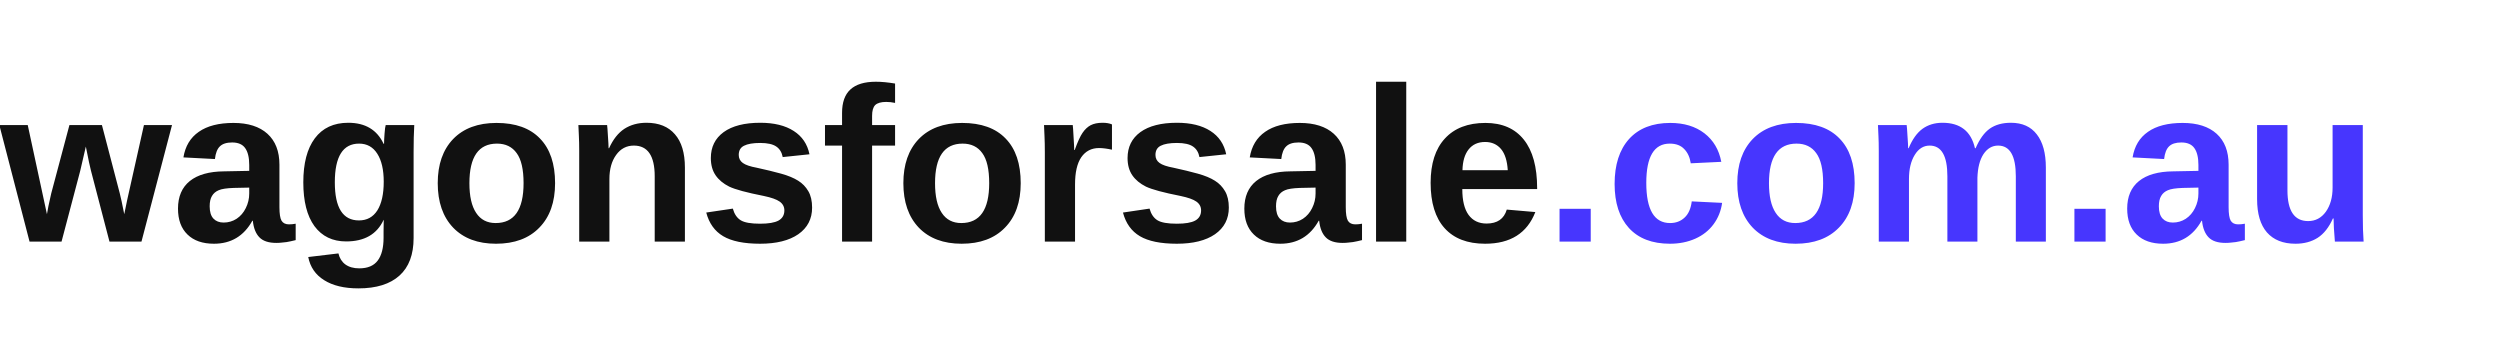
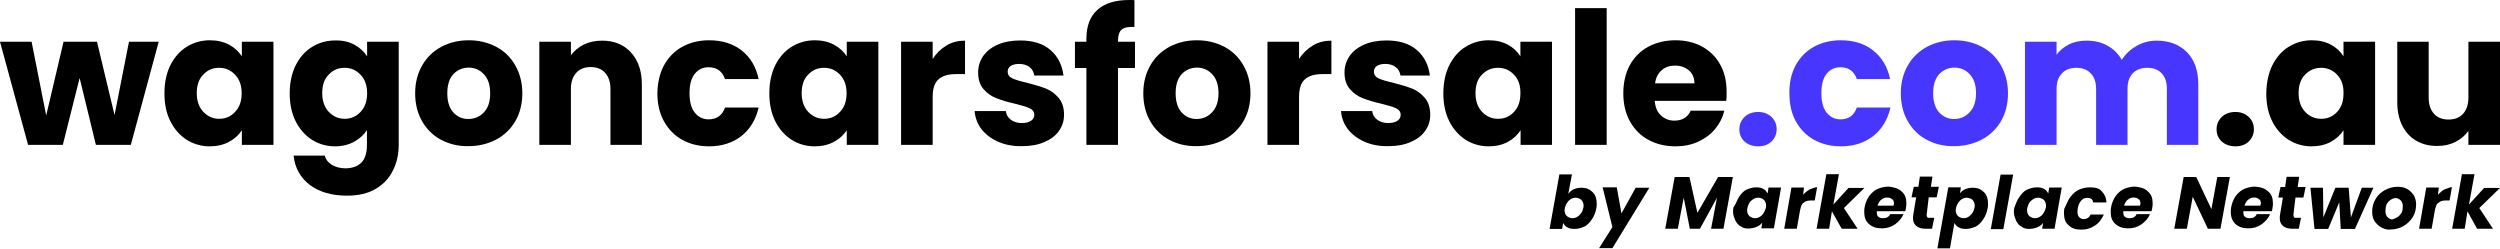
- <svg xmlns="http://www.w3.org/2000/svg" width="238" height="32" viewBox="0 0 238 32" role="img" aria-label="wagonsforsale.com.au">
-   <text x="0" y="23" font-family="Arial, Helvetica, sans-serif" font-size="21" font-weight="700" fill="#111111">wagonsforsale<tspan fill="#4736FE">.com.au</tspan>
-   </text>
+ <svg xmlns="http://www.w3.org/2000/svg" version="1.1" id="Layer_1" x="0px" y="0px" viewBox="0 0 1353.1 134.5" style="enable-background:new 0 0 1353.1 134.5;" xml:space="preserve">
+   <style type="text/css">
+ 	.st0{fill:#4736FE;}
+ </style>
+   <g>
+     <path d="M851.8,102.4c1.3-0.5,2.5-0.8,4.3-0.8c2.4,0,4.3,0.8,5.9,2.4c1.6,1.6,2.2,3.7,2.2,6.2c0,0.8,0,1.8-0.2,2.5   c-0.4,2.2-1.2,4.3-2.4,6s-2.5,3.2-4,3.9c-1.8,0.8-3.5,1.3-5.3,1.3c-1.5,0-3-0.2-3.9-0.8c-1.2-0.5-1.8-1.5-2.4-2.4l-0.5,3.2h-6.8   l5.3-29.5h6.8l-2,10.6C849.5,103.9,850.7,102.9,851.8,102.4z M857.1,111.4c0-1.3-0.4-2.4-1.2-3.2c-0.5-0.5-1.8-1.2-3-1.2   c-1.3,0-2.5,0.4-3.7,1.5c-1.1,1.1-1.8,2.4-2.2,3.9c0,0.4-0.2,0.8-0.2,1.3c0,1.3,0.4,2.4,1.2,3.2c0.5,0.5,1.8,1.2,3,1.2   c1.3,0,2.5-0.4,3.7-1.5c1.1-1.1,2-2.4,2.2-4C857.1,112.3,857.1,111.9,857.1,111.4z" />
+     <path d="M875.1,101.6l2.5,13.9l7.7-13.9h7.4l-20,32.7h-7.2l7.2-11.4l-5.3-21.5h7.7V101.6L875.1,101.6z" />
+     <path d="M937.9,95.8l-5.1,28h-6.7l3.2-16.8l-9.2,16.8h-5.5l-3.3-16.8l-3.2,16.8h-6.8l5.1-28h8l4.3,19.4l11.2-19.4   C930.1,95.8,937.9,95.8,937.9,95.8z" />
+     <path d="M941.2,106.6c1.2-1.8,2.5-3.2,4-3.9c1.7-0.8,3.5-1.3,5.2-1.3c1.5,0,3,0.2,3.9,0.8c1.2,0.5,1.7,1.5,2.4,2.5l0.5-3.2h6.8   l-3.9,22.1h-6.8l0.5-3.2c-0.8,1.2-2,2-3.3,2.5c-1.3,0.5-3,0.8-4.3,0.8c-1.5,0-3.2-0.4-4-1.2c-1.3-0.5-2.2-1.8-3-3.2   c-0.5-1.3-1.2-3-1.2-4.5c0-0.8,0-1.8,0.2-2.5C939.5,110.6,940.1,108.4,941.2,106.6z M955.9,111.4c0-1.3-0.4-2.4-1.2-3.2   c-0.5-0.5-1.7-1.2-3-1.2c-1.3,0-2.5,0.4-3.7,1.5c-1.2,0.8-1.8,2.4-2.2,3.9c0,0.4-0.2,0.8-0.2,1.3c0,1.3,0.4,2.4,1.2,3.2   c0.5,0.5,1.8,1.2,3,1.2c1.3,0,2.5-0.4,3.7-1.5c1.1-1.1,1.7-2.4,2.2-3.9C955.7,112.3,955.9,111.9,955.9,111.4z" />
+     <path d="M979.5,102.5c1.3-0.5,3-1.2,4-1.2l-1.3,7.2h-2c-1.8,0-3.2,0.4-3.9,1.2c-1.2,0.5-1.5,2-2,3.9l-1.8,10.2h-6.8l3.9-22.3h6.8   l-0.5,3.9C976.8,104.4,978.3,103.2,979.5,102.5z" />
+     <path d="M998,112.6l7.4,11.2h-8.6l-5.3-9.4l-1.5,9.4h-6.8l5.3-29.5h6.8l-3,16.4l8.2-9h8.6L998,112.6z" />
+     <path d="M1029.3,103.7c1.8,1.5,2.5,3.7,2.5,6.2c0,0.8,0,1.8-0.2,2.4c0,0.5-0.2,1.3-0.4,2h-15.4c0,0.2,0,0.4,0,0.5   c0,1.2,0.2,2,0.8,2.5c0.5,0.5,1.5,0.8,2.5,0.8c1.8,0,3.2-0.5,3.9-2.2h7.2c-0.8,2.2-2.5,4-4.5,5.5c-2.2,1.5-4.5,2.2-7.2,2.2   c-3,0-5.2-0.8-7-2.4c-1.8-1.6-2.5-3.7-2.5-6.5c0-0.8,0-1.8,0.2-2.5c0.4-2.4,1.3-4.3,2.4-6c1.3-1.8,3-3.2,4.5-3.9   c2-0.8,3.9-1.3,6-1.3C1025.2,101.3,1027.6,102,1029.3,103.7z M1025.1,110.1c0-1.2-0.4-2-1.2-2.4c-0.5-0.5-1.5-0.8-2.5-0.8   c-1.2,0-2.2,0.4-3.2,1.2c-0.8,0.5-1.5,1.8-2,3.2h8.6C1025.1,110.6,1025.1,110.4,1025.1,110.1z" />
+     <path d="M1042.8,116.1c0,0.2,0,0.2,0,0.4c0,0.4,0.2,0.8,0.4,1.2c0.2,0.2,0.5,0.2,1.3,0.2h2.4l-1.2,5.9h-3.5c-4.3,0-6.8-2-6.8-5.7   c0-0.5,0-1.3,0.2-2.2l1.5-9.1h-2.5l1.2-5.7h2.5l0.8-5.5h6.8l-0.8,5.5h4.3l-1.2,5.7h-4.3L1042.8,116.1z" />
+     <path d="M1063.6,102.4c1.3-0.5,2.5-0.8,4.3-0.8c2.4,0,4.3,0.8,5.9,2.4c1.6,1.6,2.2,3.7,2.2,6.2c0,0.8,0,1.8-0.2,2.5   c-0.4,2.2-1.2,4.3-2.4,6s-2.5,3.2-4,3.9c-1.8,0.8-3.5,1.3-5.3,1.3c-1.5,0-3-0.2-3.9-0.8c-1.2-0.5-1.8-1.5-2.4-2.4l-2.4,13.7h-6.8   l5.9-33h6.8l-0.5,3.2C1061.3,103.9,1062.5,102.9,1063.6,102.4z M1068.8,111.4c0-1.3-0.4-2.4-1.2-3.2c-0.5-0.5-1.8-1.2-3-1.2   c-1.3,0-2.5,0.4-3.7,1.5c-1.1,1.1-1.8,2.4-2.2,3.9c0,0.4-0.2,0.8-0.2,1.3c0,1.3,0.4,2.4,1.2,3.2c0.5,0.5,1.8,1.2,3,1.2   c1.3,0,2.5-0.4,3.7-1.5c1.1-1.1,2-2.4,2.2-4C1068.8,112.3,1068.8,111.9,1068.8,111.4z" />
+     <path d="M1089.6,94.5l-5.3,29.5h-6.8l5.3-29.5H1089.6z" />
+     <path d="M1093,106.6c1.2-1.8,2.5-3.2,4-3.9c1.8-0.8,3.5-1.3,5.3-1.3c1.5,0,3,0.2,3.9,0.8c1.2,0.5,1.8,1.5,2.4,2.5l0.5-3.2h6.8   l-3.9,22.3h-6.7l0.5-3.2c-0.8,1.2-2,2-3.3,2.5s-3,0.8-4.3,0.8c-1.5,0-3.2-0.4-4-1.2c-1.3-0.5-2.2-1.8-3-3.2c-0.5-1.3-1.2-3-1.2-4.5   c0-0.8,0-1.8,0.2-2.5C1091,110.6,1091.6,108.4,1093,106.6z M1107.4,111.4c0-1.3-0.4-2.4-1.2-3.2c-0.5-0.5-1.8-1.2-3-1.2   c-1.3,0-2.5,0.4-3.7,1.5c-1.2,0.8-1.8,2.4-2.2,3.9c0,0.4-0.2,0.8-0.2,1.3c0,1.3,0.4,2.4,1.2,3.2c0.5,0.5,1.8,1.2,3,1.2   c1.3,0,2.5-0.4,3.7-1.5c1.1-1.1,1.8-2.4,2.2-3.9C1107.4,112.3,1107.4,111.9,1107.4,111.4z" />
+     <path d="M1120.6,106.6c1.3-1.8,3-3.2,4.5-3.9c1.8-0.8,3.9-1.3,6-1.3c3,0,5.1,0.5,6.5,2.2c1.5,1.5,2.4,3.5,2.5,6h-7.2   c-0.2-1.8-1.3-2.5-3.2-2.5c-1.3,0-2.4,0.4-3.3,1.5c-0.8,0.8-1.5,2.4-1.8,4c0,0.5-0.2,1.2-0.2,1.8c0,1.3,0.2,2.2,0.8,3   c0.5,0.5,1.3,1.2,2.4,1.2c1.8,0,3.2-0.8,3.9-2.5h7.2c-1.2,2.5-2.5,4.5-4.9,6c-2.2,1.5-4.5,2.2-7.4,2.2s-5.3-0.8-6.8-2.4   c-1.8-1.5-2.5-3.7-2.5-6.5c0-0.8,0-1.8,0.2-2.5C1118.6,110.6,1119.1,108.4,1120.6,106.6z" />
+     <path d="M1162.6,103.7c1.8,1.5,2.5,3.7,2.5,6.2c0,0.8,0,1.8-0.2,2.4c0,0.5-0.2,1.3-0.4,2h-15.3c0,0.2,0,0.4,0,0.5   c0,1.2,0.2,2,0.8,2.5c0.5,0.5,1.5,0.8,2.5,0.8c1.7,0,3.2-0.5,3.9-2.2h7.2c-0.8,2.2-2.5,4-4.5,5.5c-2.2,1.5-4.5,2.2-7.2,2.2   c-3,0-5.2-0.8-7-2.4s-2.5-3.7-2.5-6.5c0-0.8,0-1.8,0.2-2.5c0.4-2.4,1.3-4.3,2.4-6c1.3-1.8,3-3.2,4.5-3.9c2-0.8,3.9-1.3,6-1.3   C1158.7,101.3,1161,102,1162.6,103.7z M1158.5,110.1c0-1.2-0.4-2-1.2-2.4c-0.5-0.5-1.5-0.8-2.5-0.8c-1.2,0-2.2,0.4-3.2,1.2   c-0.8,0.5-1.5,1.8-2,3.2h8.6C1158.5,110.6,1158.5,110.4,1158.5,110.1z" />
+     <path d="M1201.8,123.8h-6.8l-8.2-17.3l-3.2,17.3h-6.8l5.1-28h6.8l8.2,17.4l3.2-17.4h6.8L1201.8,123.8z" />
+     <path d="M1227.7,103.7c1.8,1.5,2.5,3.7,2.5,6.2c0,0.8,0,1.8-0.2,2.4c0,0.5-0.2,1.3-0.4,2h-15.4c0,0.2,0,0.4,0,0.5   c0,1.2,0.2,2,0.8,2.5c0.5,0.5,1.5,0.8,2.5,0.8c1.8,0,3.2-0.5,3.9-2.2h7.2c-0.8,2.2-2.5,4-4.5,5.5c-2.2,1.5-4.5,2.2-7.2,2.2   c-3,0-5.3-0.8-7-2.4s-2.5-3.7-2.5-6.5c0-0.8,0-1.8,0.2-2.5c0.4-2.4,1.3-4.3,2.4-6c1.3-1.8,3-3.2,4.5-3.9c2-0.8,3.9-1.3,6-1.3   C1223.9,101.3,1226,102,1227.7,103.7z M1223.7,110.1c0-1.2-0.4-2-1.2-2.4c-0.5-0.5-1.5-0.8-2.5-0.8c-1.2,0-2.2,0.4-3.2,1.2   c-0.8,0.5-1.5,1.8-2,3.2h8.6C1223.4,110.6,1223.7,110.4,1223.7,110.1z" />
+     <path d="M1241.3,116.1c0,0.2,0,0.2,0,0.4c0,0.4,0.2,0.8,0.4,1.2c0.2,0.2,0.5,0.2,1.3,0.2h2.4l-1.2,5.9h-3.5c-4.3,0-6.8-2-6.8-5.7   c0-0.5,0-1.3,0.2-2.2l1.5-9h-2.5l1.2-5.7h2.5l0.8-5.5h6.8l-0.8,5.5h4.3l-1.2,5.7h-4.3L1241.3,116.1z" />
+     <path d="M1284.6,101.6l-10,22.3h-7.7l-0.8-14.4l-6,14.4h-7.4l-2.2-22.3h6.8l0.2,16.1l6.5-16.1h7.2l1.2,16.1l5.9-16.1   C1278.3,101.6,1284.6,101.6,1284.6,101.6z" />
+     <path d="M1288.7,123c-1.5-0.8-2.5-2-3.5-3.3c-0.8-1.3-1.3-3.2-1.3-4.9c0-2.5,0.5-4.9,1.8-7c1.2-2.2,3-3.7,5.1-4.9   c2.2-1.2,4.3-1.8,7-1.8c2,0,3.7,0.4,5.1,1.2c1.5,0.8,2.5,2,3.5,3.3c0.8,1.3,1.3,3.2,1.3,4.9c0,2.5-0.5,4.9-1.8,7   c-1.3,2-3,3.7-5.1,4.9c-2.2,1.2-4.3,1.8-7,1.8C1291.9,124.5,1290.2,123.8,1288.7,123z M1297.8,117.4c0.8-0.5,1.5-1.5,2.2-2.5   c0.4-1.2,0.5-2.2,0.5-3.3c0-1.3-0.4-2.4-1.2-3.2c-0.5-0.5-1.5-1.2-2.5-1.2c-1.2,0-2.2,0.4-3.2,1.2c-0.8,0.5-1.5,1.5-2,2.5   c-0.4,1.2-0.5,2.2-0.5,3.5s0.4,2.4,1.2,3.2c0.5,0.5,1.5,1.2,2.5,1.2C1295.9,118.3,1297.1,117.9,1297.8,117.4z" />
+     <path d="M1323.1,102.5c1.3-0.5,3-1.2,4-1.2l-1.3,7.2h-2c-1.8,0-3.2,0.4-3.9,1.2c-1.2,0.5-1.5,2-2,3.9l-1.8,10.2h-6.8l3.9-22.3h6.8   l-0.5,3.9C1320.5,104.4,1321.7,103.2,1323.1,102.5z" />
+     <path d="M1341.9,112.6l7.4,11.2h-8.6l-5.2-9.4l-1.5,9.4h-6.8l5.3-29.5h6.8l-3,16.4l8.2-9h8.6L1341.9,112.6z" />
+   </g>
+   <g>
+     <path d="M85.9,22.6L70.8,78.4H51.9l-8.8-36.2L34,78.4H15.2L0,22.6h17.1L25,62.5l9.4-39.9h18.1L62,62.3l7.8-39.7H85.9z" />
+     <path d="M92.2,35.3c2.2-4.3,5.1-7.7,8.9-10c3.7-2.3,7.9-3.5,12.5-3.5c3.9,0,7.4,0.8,10.4,2.4c3,1.6,5.2,3.7,6.9,6.3v-7.9h17.1v55.8   h-17.1v-7.9c-1.7,2.6-4,4.7-7,6.3c-3,1.6-6.4,2.4-10.4,2.4c-4.5,0-8.7-1.2-12.4-3.5c-3.7-2.4-6.7-5.7-8.9-10.1   c-2.2-4.4-3.2-9.4-3.2-15.1C89,44.7,90.1,39.6,92.2,35.3z M127.2,40.4c-2.4-2.5-5.2-3.7-8.6-3.7s-6.3,1.2-8.6,3.7   c-2.4,2.4-3.5,5.8-3.5,10c0,4.3,1.2,7.6,3.5,10.1c2.4,2.5,5.2,3.8,8.6,3.8s6.3-1.2,8.6-3.7c2.4-2.5,3.6-5.8,3.6-10.1   C130.8,46.2,129.6,42.9,127.2,40.4z" />
+     <path d="M191.8,24.2c3,1.6,5.2,3.7,6.9,6.3v-7.9h17.1v55.7c0,5.1-1,9.8-3.1,13.9c-2,4.2-5.1,7.5-9.3,10c-4.2,2.5-9.4,3.7-15.6,3.7   c-8.3,0-15-2-20.1-5.8c-5.1-3.9-8.1-9.2-8.8-15.9h16.9c0.5,2.1,1.8,3.8,3.8,5c2,1.2,4.5,1.9,7.4,1.9c3.5,0,6.4-1,8.5-3   c2.1-2,3.1-5.3,3.1-9.8v-7.9c-1.7,2.6-4,4.7-6.9,6.3c-2.9,1.6-6.4,2.5-10.3,2.5c-4.6,0-8.8-1.2-12.5-3.5c-3.7-2.4-6.7-5.7-8.9-10.1   c-2.2-4.4-3.2-9.4-3.2-15.1c0-5.7,1.1-10.8,3.2-15.1c2.2-4.3,5.1-7.7,8.9-10c3.7-2.3,7.9-3.5,12.5-3.5   C185.4,21.8,188.9,22.6,191.8,24.2z M195.1,40.4c-2.4-2.5-5.2-3.7-8.6-3.7s-6.3,1.2-8.6,3.7c-2.4,2.4-3.5,5.8-3.5,10   c0,4.3,1.2,7.6,3.5,10.1c2.4,2.5,5.2,3.8,8.6,3.8s6.3-1.2,8.6-3.7c2.4-2.5,3.6-5.8,3.6-10.1C198.7,46.2,197.5,42.9,195.1,40.4z" />
+     <path d="M238.8,75.7c-4.4-2.3-7.8-5.7-10.3-10c-2.5-4.3-3.8-9.4-3.8-15.2c0-5.7,1.3-10.8,3.8-15.1c2.5-4.4,6-7.7,10.4-10.1   c4.4-2.3,9.3-3.5,14.8-3.5c5.5,0,10.4,1.2,14.8,3.5c4.4,2.3,7.9,5.7,10.4,10.1c2.5,4.4,3.8,9.4,3.8,15.1c0,5.7-1.3,10.8-3.8,15.1   c-2.6,4.4-6.1,7.7-10.5,10c-4.4,2.3-9.4,3.5-14.9,3.5C248.1,79.2,243.2,78,238.8,75.7z M261.9,60.8c2.3-2.4,3.4-5.8,3.4-10.3   c0-4.5-1.1-7.9-3.4-10.3c-2.2-2.4-5-3.6-8.2-3.6c-3.3,0-6.1,1.2-8.3,3.5c-2.2,2.4-3.3,5.8-3.3,10.4c0,4.5,1.1,7.9,3.2,10.3   c2.2,2.4,4.9,3.6,8.1,3.6C256.9,64.4,259.6,63.2,261.9,60.8z" />
+     <path d="M341.5,28.4c3.9,4.2,5.9,10,5.9,17.4v32.6h-17V48.1c0-3.7-1-6.6-2.9-8.7c-1.9-2.1-4.5-3.1-7.8-3.1c-3.3,0-5.9,1-7.8,3.1   c-1.9,2.1-2.9,5-2.9,8.7v30.3h-17.1V22.6H309V30c1.7-2.5,4.1-4.4,7-5.9c2.9-1.4,6.2-2.1,9.9-2.1C332.4,22,337.6,24.1,341.5,28.4z" />
+     <path d="M359.4,35.3c2.4-4.3,5.7-7.7,9.9-10c4.2-2.3,9.1-3.5,14.5-3.5c7,0,12.9,1.8,17.6,5.5c4.7,3.7,7.8,8.8,9.2,15.5h-18.2   c-1.5-4.3-4.5-6.4-8.9-6.4c-3.1,0-5.6,1.2-7.5,3.6c-1.9,2.4-2.8,5.9-2.8,10.5c0,4.5,0.9,8,2.8,10.4c1.9,2.4,4.4,3.7,7.5,3.7   c4.4,0,7.4-2.1,8.9-6.4h18.2c-1.5,6.5-4.6,11.7-9.3,15.4c-4.7,3.7-10.6,5.6-17.5,5.6c-5.5,0-10.3-1.2-14.5-3.5   c-4.2-2.3-7.5-5.7-9.9-10c-2.4-4.3-3.6-9.4-3.6-15.2C355.9,44.7,357.1,39.6,359.4,35.3z" />
+     <path d="M419.6,35.3c2.2-4.3,5.1-7.7,8.9-10c3.7-2.3,7.9-3.5,12.5-3.5c3.9,0,7.4,0.8,10.4,2.4c3,1.6,5.2,3.7,6.9,6.3v-7.9h17.1   v55.8h-17.1v-7.9c-1.7,2.6-4,4.7-7,6.3c-3,1.6-6.4,2.4-10.4,2.4c-4.5,0-8.7-1.2-12.4-3.5c-3.7-2.4-6.7-5.7-8.9-10.1   c-2.2-4.4-3.2-9.4-3.2-15.1C416.4,44.7,417.5,39.6,419.6,35.3z M454.6,40.4c-2.4-2.5-5.2-3.7-8.6-3.7s-6.3,1.2-8.6,3.7   c-2.4,2.4-3.5,5.8-3.5,10c0,4.3,1.2,7.6,3.5,10.1c2.4,2.5,5.2,3.8,8.6,3.8s6.3-1.2,8.6-3.7c2.4-2.5,3.6-5.8,3.6-10.1   C458.2,46.2,457,42.9,454.6,40.4z" />
+     <path d="M512.3,24.6c3-1.8,6.3-2.6,10-2.6v18.1h-4.7c-4.3,0-7.5,0.9-9.6,2.8c-2.1,1.8-3.2,5-3.2,9.6v25.9h-17.1V22.6h17.1v9.3   C506.8,28.8,509.3,26.4,512.3,24.6z" />
+     <path d="M540.2,76.7c-3.8-1.7-6.8-4-9-6.8c-2.2-2.9-3.4-6.2-3.7-9.8h16.9c0.2,1.9,1.1,3.5,2.7,4.7c1.6,1.2,3.6,1.8,5.9,1.8   c2.1,0,3.8-0.4,5-1.2c1.2-0.8,1.8-1.9,1.8-3.2c0-1.6-0.8-2.8-2.5-3.6c-1.7-0.8-4.4-1.6-8.1-2.5c-4-0.9-7.3-1.9-10-3   c-2.7-1-5-2.7-6.9-4.9c-1.9-2.2-2.9-5.2-2.9-9c0-3.2,0.9-6.1,2.7-8.8c1.8-2.6,4.4-4.7,7.8-6.2c3.4-1.5,7.5-2.3,12.2-2.3   c7,0,12.5,1.7,16.5,5.2c4,3.5,6.3,8.1,7,13.8h-15.8c-0.3-1.9-1.1-3.5-2.6-4.6c-1.4-1.1-3.3-1.7-5.6-1.7c-2,0-3.5,0.4-4.6,1.1   c-1.1,0.8-1.6,1.8-1.6,3.1c0,1.6,0.8,2.8,2.5,3.6s4.4,1.6,8,2.4c4.1,1.1,7.5,2.1,10.1,3.1c2.6,1,4.9,2.7,6.9,5c2,2.3,3,5.4,3,9.2   c0,3.3-0.9,6.2-2.8,8.8c-1.8,2.6-4.5,4.6-7.9,6c-3.4,1.5-7.4,2.2-11.9,2.2C548.3,79.2,544,78.4,540.2,76.7z" />
+     <path d="M614.3,36.8h-9.2v41.6H588V36.8h-6.2V22.6h6.2V21c0-6.9,2-12.1,5.9-15.6c3.9-3.6,9.7-5.4,17.3-5.4c1.3,0,2.2,0,2.8,0.1   v14.5c-3.3-0.2-5.6,0.3-6.9,1.4c-1.3,1.1-2,3.2-2,6.1v0.5h9.2V36.8z" />
+     <path d="M632.9,75.7c-4.4-2.3-7.8-5.7-10.3-10c-2.5-4.3-3.8-9.4-3.8-15.2c0-5.7,1.3-10.8,3.8-15.1c2.5-4.4,6-7.7,10.4-10.1   c4.4-2.3,9.3-3.5,14.8-3.5c5.5,0,10.4,1.2,14.8,3.5c4.4,2.3,7.9,5.7,10.4,10.1c2.5,4.4,3.8,9.4,3.8,15.1c0,5.7-1.3,10.8-3.8,15.1   c-2.6,4.4-6.1,7.7-10.5,10c-4.4,2.3-9.4,3.5-14.9,3.5C642.2,79.2,637.3,78,632.9,75.7z M656,60.8c2.3-2.4,3.5-5.8,3.5-10.3   c0-4.5-1.1-7.9-3.4-10.3c-2.2-2.4-5-3.6-8.2-3.6c-3.3,0-6.1,1.2-8.3,3.5c-2.2,2.4-3.3,5.8-3.3,10.4c0,4.5,1.1,7.9,3.2,10.3   c2.2,2.4,4.9,3.6,8.1,3.6C651,64.4,653.7,63.2,656,60.8z" />
+     <path d="M710.6,24.6c3-1.8,6.3-2.6,10-2.6v18.1h-4.7c-4.3,0-7.5,0.9-9.6,2.8c-2.1,1.8-3.2,5-3.2,9.6v25.9H686V22.6h17.1v9.3   C705.1,28.8,707.6,26.4,710.6,24.6z" />
+     <path d="M738.5,76.7c-3.8-1.7-6.8-4-9-6.8c-2.2-2.9-3.4-6.2-3.7-9.8h16.9c0.2,1.9,1.1,3.5,2.7,4.7c1.6,1.2,3.6,1.8,5.9,1.8   c2.1,0,3.8-0.4,5-1.2c1.2-0.8,1.8-1.9,1.8-3.2c0-1.6-0.8-2.8-2.5-3.6c-1.7-0.8-4.4-1.6-8.1-2.5c-4-0.9-7.3-1.9-10-3   c-2.7-1-5-2.7-6.9-4.9c-1.9-2.2-2.9-5.2-2.9-9c0-3.2,0.9-6.1,2.7-8.8c1.8-2.6,4.4-4.7,7.8-6.2c3.4-1.5,7.5-2.3,12.2-2.3   c7,0,12.5,1.7,16.5,5.2c4,3.5,6.3,8.1,7,13.8H758c-0.3-1.9-1.1-3.5-2.6-4.6c-1.4-1.1-3.3-1.7-5.6-1.7c-2,0-3.5,0.4-4.6,1.1   c-1.1,0.8-1.6,1.8-1.6,3.1c0,1.6,0.8,2.8,2.5,3.6s4.4,1.6,8,2.4c4.1,1.1,7.5,2.1,10.1,3.1c2.6,1,4.9,2.7,6.9,5c2,2.3,3,5.4,3,9.2   c0,3.3-0.9,6.2-2.8,8.8c-1.8,2.6-4.5,4.6-7.9,6c-3.4,1.5-7.4,2.2-11.9,2.2C746.6,79.2,742.3,78.4,738.5,76.7z" />
+     <path d="M784.4,35.3c2.2-4.3,5.1-7.7,8.9-10c3.7-2.3,7.9-3.5,12.5-3.5c3.9,0,7.4,0.8,10.3,2.4c3,1.6,5.2,3.7,6.8,6.3v-7.9h17.1   v55.8H823v-7.9c-1.7,2.6-4,4.7-6.9,6.3c-3,1.6-6.4,2.4-10.4,2.4c-4.5,0-8.7-1.2-12.4-3.5c-3.7-2.4-6.7-5.7-8.9-10.1   c-2.2-4.4-3.2-9.4-3.2-15.1C781.2,44.7,782.3,39.6,784.4,35.3z M819.4,40.4c-2.4-2.5-5.2-3.7-8.6-3.7c-3.4,0-6.3,1.2-8.7,3.7   c-2.4,2.4-3.5,5.8-3.5,10c0,4.3,1.2,7.6,3.5,10.1c2.4,2.5,5.2,3.8,8.7,3.8c3.4,0,6.3-1.2,8.6-3.7c2.4-2.5,3.5-5.8,3.5-10.1   C823,46.2,821.8,42.9,819.4,40.4z" />
+     <path d="M869.6,4.4v74h-17.1v-74H869.6z" />
+     <path d="M934.3,54.6h-38.7c0.3,3.5,1.4,6.1,3.4,7.9c2,1.8,4.4,2.8,7.2,2.8c4.3,0,7.2-1.8,8.9-5.4h18.2c-0.9,3.7-2.6,7-5,9.9   c-2.4,2.9-5.5,5.2-9.2,6.9c-3.7,1.7-7.8,2.5-12.3,2.5c-5.5,0-10.3-1.2-14.6-3.5c-4.3-2.3-7.6-5.7-10-10c-2.4-4.3-3.6-9.4-3.6-15.2   c0-5.8,1.2-10.9,3.5-15.2c2.4-4.3,5.7-7.7,10-10c4.3-2.3,9.2-3.5,14.7-3.5c5.4,0,10.2,1.1,14.4,3.4c4.2,2.3,7.5,5.5,9.8,9.7   c2.4,4.2,3.5,9.1,3.5,14.7C934.6,51.2,934.5,52.9,934.3,54.6z M917.1,45.1c0-2.9-1-5.3-3-7c-2-1.7-4.5-2.6-7.5-2.6   c-2.9,0-5.3,0.8-7.2,2.5c-2,1.7-3.2,4-3.6,7.1H917.1z" />
+     <path class="st0" d="M944.2,76.6c-1.9-1.8-2.8-4-2.8-6.6c0-2.7,1-4.9,2.8-6.7c1.9-1.8,4.4-2.7,7.4-2.7c2.9,0,5.3,0.9,7.2,2.7   c1.9,1.8,2.8,4,2.8,6.7c0,2.6-1,4.8-2.8,6.6c-1.9,1.8-4.3,2.6-7.2,2.6C948.6,79.2,946.1,78.3,944.2,76.6z" />
+     <path class="st0" d="M971.9,35.3c2.4-4.3,5.7-7.7,9.9-10c4.2-2.3,9.1-3.5,14.5-3.5c7,0,12.9,1.8,17.5,5.5c4.7,3.7,7.8,8.8,9.2,15.5   H1005c-1.5-4.3-4.5-6.4-8.9-6.4c-3.1,0-5.6,1.2-7.5,3.6c-1.9,2.4-2.8,5.9-2.8,10.5c0,4.5,0.9,8,2.8,10.4c1.9,2.4,4.4,3.7,7.5,3.7   c4.4,0,7.4-2.1,8.9-6.4h18.2c-1.5,6.5-4.6,11.7-9.3,15.4c-4.7,3.7-10.6,5.6-17.5,5.6c-5.5,0-10.3-1.2-14.5-3.5   c-4.2-2.3-7.5-5.7-9.9-10c-2.4-4.3-3.5-9.4-3.5-15.2C968.4,44.7,969.6,39.6,971.9,35.3z" />
+     <path class="st0" d="M1042.9,75.7c-4.4-2.3-7.8-5.7-10.3-10c-2.5-4.3-3.8-9.4-3.8-15.2c0-5.7,1.3-10.8,3.8-15.1   c2.5-4.4,6-7.7,10.4-10.1c4.4-2.3,9.3-3.5,14.8-3.5c5.5,0,10.4,1.2,14.8,3.5c4.4,2.3,7.9,5.7,10.4,10.1c2.5,4.4,3.8,9.4,3.8,15.1   c0,5.7-1.3,10.8-3.8,15.1c-2.6,4.4-6.1,7.7-10.5,10c-4.4,2.3-9.4,3.5-14.9,3.5C1052.2,79.2,1047.3,78,1042.9,75.7z M1066,60.8   c2.3-2.4,3.5-5.8,3.5-10.3c0-4.5-1.1-7.9-3.4-10.3c-2.2-2.4-5-3.6-8.2-3.6c-3.3,0-6.1,1.2-8.3,3.5c-2.2,2.4-3.3,5.8-3.3,10.4   c0,4.5,1.1,7.9,3.2,10.3c2.2,2.4,4.9,3.6,8.1,3.6C1061,64.4,1063.7,63.2,1066,60.8z" />
+     <path class="st0" d="M1183.7,28.3c4.1,4.2,6.1,10,6.1,17.5v32.6h-17V48.1c0-3.6-0.9-6.4-2.8-8.4c-1.9-2-4.5-3-7.8-3   c-3.3,0-6,1-7.9,3c-1.9,2-2.8,4.8-2.8,8.4v30.3h-17V48.1c0-3.6-1-6.4-2.9-8.4c-1.9-2-4.5-3-7.8-3c-3.3,0-6,1-7.8,3   c-1.9,2-2.9,4.8-2.9,8.4v30.3H1096V22.6h17.1v7c1.7-2.3,4-4.2,6.8-5.6c2.8-1.4,6-2,9.5-2c4.2,0,8,0.9,11.2,2.7   c3.3,1.8,5.9,4.4,7.8,7.7c1.9-3.1,4.6-5.6,7.9-7.5c3.3-1.9,7-2.9,10.9-2.9C1174.1,22,1179.6,24.1,1183.7,28.3z" />
+     <path d="M1202.5,76.6c-1.9-1.8-2.8-4-2.8-6.6c0-2.7,1-4.9,2.8-6.7c1.9-1.8,4.4-2.7,7.4-2.7c2.9,0,5.3,0.9,7.2,2.7   c1.9,1.8,2.8,4,2.8,6.7c0,2.6-1,4.8-2.8,6.6c-1.9,1.8-4.3,2.6-7.2,2.6C1206.9,79.2,1204.4,78.3,1202.5,76.6z" />
+     <path d="M1229.9,35.3c2.2-4.3,5.1-7.7,8.9-10c3.7-2.3,7.9-3.5,12.5-3.5c3.9,0,7.4,0.8,10.3,2.4c3,1.6,5.2,3.7,6.8,6.3v-7.9h17.1   v55.8h-17.1v-7.9c-1.7,2.6-4,4.7-6.9,6.3c-3,1.6-6.4,2.4-10.4,2.4c-4.5,0-8.7-1.2-12.4-3.5c-3.7-2.4-6.7-5.7-8.9-10.1   c-2.2-4.4-3.2-9.4-3.2-15.1C1226.7,44.7,1227.8,39.6,1229.9,35.3z M1264.9,40.4c-2.4-2.5-5.2-3.7-8.6-3.7c-3.4,0-6.3,1.2-8.7,3.7   c-2.4,2.4-3.5,5.8-3.5,10c0,4.3,1.2,7.6,3.5,10.1c2.4,2.5,5.2,3.8,8.7,3.8c3.4,0,6.3-1.2,8.6-3.7c2.4-2.5,3.5-5.8,3.5-10.1   C1268.5,46.2,1267.3,42.9,1264.9,40.4z" />
+     <path d="M1353.1,22.6v55.8H1336v-7.6c-1.7,2.5-4.1,4.5-7,6c-3,1.5-6.2,2.2-9.9,2.2c-4.3,0-8-0.9-11.3-2.8c-3.3-1.9-5.8-4.7-7.6-8.2   c-1.8-3.6-2.7-7.8-2.7-12.7V22.6h17v30.3c0,3.7,1,6.6,2.9,8.7c1.9,2.1,4.5,3.1,7.8,3.1c3.3,0,6-1,7.9-3.1c1.9-2.1,2.9-5,2.9-8.7   V22.6H1353.1z" />
+   </g>
</svg>
